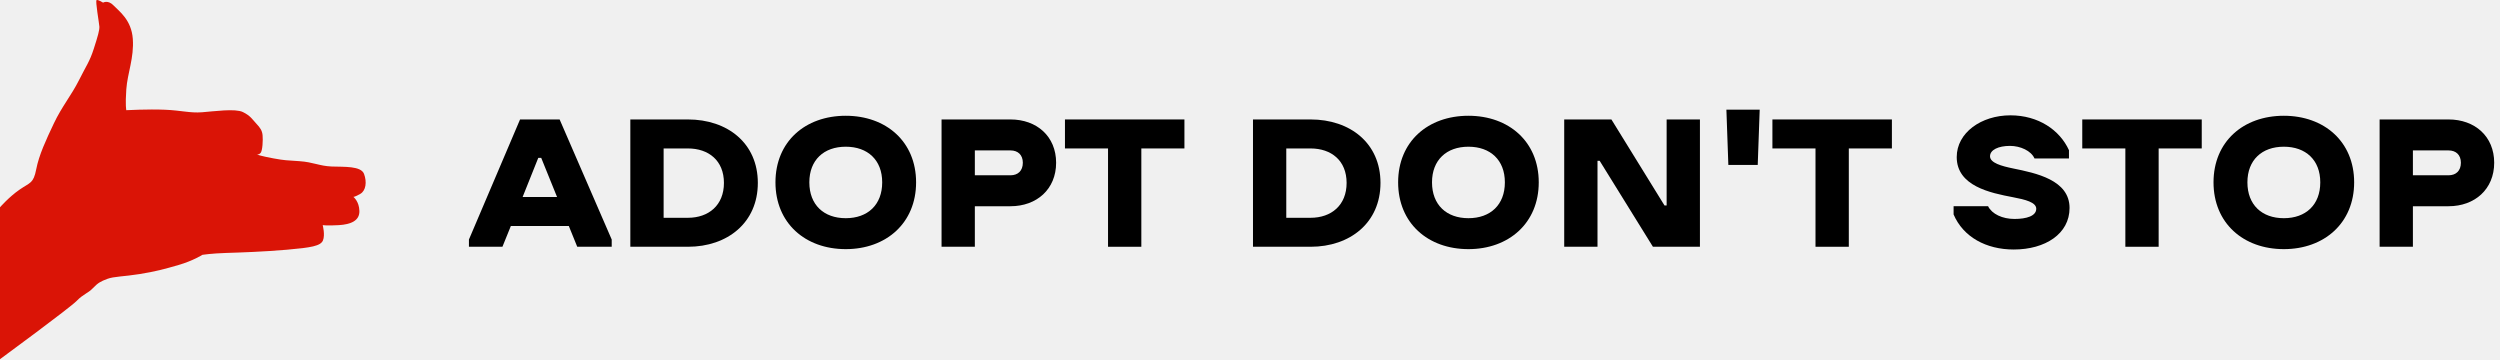
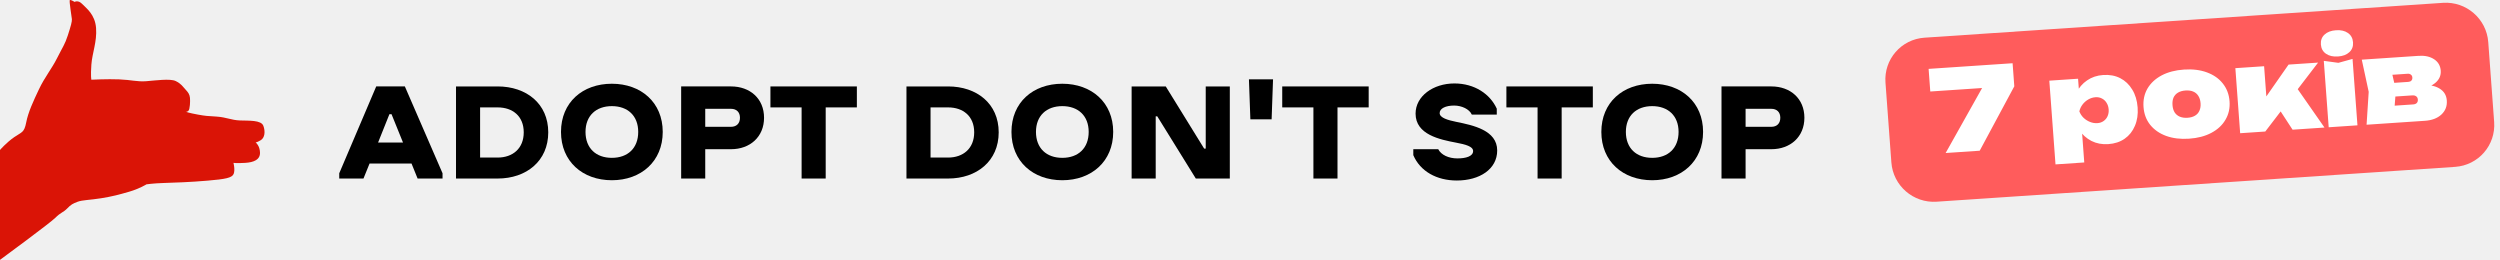
- <svg xmlns="http://www.w3.org/2000/svg" width="174" height="25" viewBox="0 0 174 25" fill="none">
-   <path fill-rule="evenodd" clip-rule="evenodd" d="M0 14.428C0 14.428 0.614 13.718 1.357 13.202C2.101 12.685 2.327 12.782 2.521 11.782C2.715 10.782 3.2 9.75 3.749 8.588C4.298 7.427 4.977 6.62 5.494 5.588C6.011 4.556 6.237 4.298 6.528 3.394C6.819 2.491 6.932 2.088 6.916 1.846C6.9 1.604 6.625 0.055 6.722 0.007C6.819 -0.042 7.175 0.184 7.175 0.184C7.175 0.184 7.514 -0.026 7.902 0.378C8.29 0.781 9.146 1.378 9.243 2.7C9.34 4.023 8.871 5.088 8.791 6.217C8.71 7.346 8.791 7.669 8.791 7.669C8.791 7.669 10.31 7.588 11.473 7.637C12.636 7.685 13.218 7.879 14.058 7.814C14.899 7.749 16.369 7.54 16.902 7.798C17.436 8.056 17.565 8.314 17.84 8.605C18.114 8.895 18.244 9.088 18.276 9.411C18.308 9.734 18.276 10.508 18.131 10.653C17.985 10.798 17.856 10.75 17.856 10.75C17.856 10.75 18.227 10.879 19.035 11.024C19.843 11.169 19.892 11.153 20.845 11.218C21.799 11.282 22.235 11.556 23.091 11.589C23.948 11.621 25.127 11.54 25.337 12.105C25.547 12.669 25.467 13.266 25.079 13.492C24.691 13.718 24.594 13.702 24.594 13.702C24.594 13.702 24.998 14.008 25.014 14.686C25.03 15.363 24.416 15.621 23.576 15.67C22.736 15.718 22.461 15.67 22.461 15.67C22.461 15.67 22.639 16.347 22.477 16.734C22.316 17.122 21.653 17.234 19.973 17.38C18.292 17.525 16.757 17.573 15.739 17.605C14.721 17.638 14.091 17.735 14.091 17.735C14.091 17.735 13.428 18.154 12.426 18.444C11.424 18.735 10.826 18.896 9.728 19.073C8.629 19.251 7.934 19.235 7.465 19.412C6.997 19.59 6.819 19.686 6.464 20.057C6.108 20.428 5.801 20.461 5.333 20.945C4.864 21.428 0 25 0 25V14.428Z" fill="#DA1406" />
-   <path fill-rule="evenodd" clip-rule="evenodd" d="M36.196 8.314L32.638 16.671V17.175H34.969L35.555 15.73H39.59L40.176 17.175H42.575V16.671L38.95 8.314H36.196ZM37.464 10.986H37.668L38.772 13.713H36.373L37.464 10.986Z" fill="black" />
-   <path fill-rule="evenodd" clip-rule="evenodd" d="M46.188 10.332V15.158H47.879C49.323 15.158 50.386 14.285 50.386 12.731C50.386 11.177 49.323 10.332 47.879 10.332H46.188ZM43.871 8.314H47.879C50.632 8.314 52.745 9.964 52.745 12.731C52.745 15.498 50.632 17.175 47.879 17.175H43.871V8.314Z" fill="black" />
-   <path fill-rule="evenodd" clip-rule="evenodd" d="M53.972 12.691C53.972 9.856 56.043 8.057 58.865 8.057C61.673 8.057 63.76 9.856 63.76 12.691H61.401C61.401 11.137 60.392 10.211 58.865 10.211C57.339 10.211 56.33 11.137 56.33 12.691C56.33 14.259 57.339 15.186 58.865 15.186C60.392 15.186 61.401 14.259 61.401 12.691H63.76C63.76 15.527 61.673 17.34 58.865 17.34C56.043 17.34 53.972 15.527 53.972 12.691Z" fill="black" />
-   <path fill-rule="evenodd" clip-rule="evenodd" d="M67.849 10.469V12.2H70.33C70.848 12.2 71.189 11.886 71.189 11.327C71.189 10.782 70.848 10.469 70.33 10.469H67.849ZM67.849 14.354V17.175H65.532V8.314H70.33C72.157 8.314 73.506 9.487 73.506 11.327C73.506 13.168 72.157 14.354 70.33 14.354H67.849Z" fill="black" />
-   <path fill-rule="evenodd" clip-rule="evenodd" d="M74.121 8.314H82.436V10.332H79.437V17.175H77.119V10.332H74.121V8.314Z" fill="black" />
-   <path fill-rule="evenodd" clip-rule="evenodd" d="M89.525 10.332V15.158H91.216C92.661 15.158 93.724 14.285 93.724 12.731C93.724 11.177 92.661 10.332 91.216 10.332H89.525ZM87.208 8.314H91.216C93.97 8.314 96.082 9.964 96.082 12.731C96.082 15.498 93.97 17.175 91.216 17.175H87.208V8.314Z" fill="black" />
-   <path fill-rule="evenodd" clip-rule="evenodd" d="M97.31 12.691C97.31 9.856 99.381 8.057 102.203 8.057C105.011 8.057 107.097 9.856 107.097 12.691H104.739C104.739 11.137 103.73 10.211 102.203 10.211C100.676 10.211 99.668 11.137 99.668 12.691C99.668 14.259 100.676 15.186 102.203 15.186C103.73 15.186 104.739 14.259 104.739 12.691H107.097C107.097 15.527 105.011 17.34 102.203 17.34C99.381 17.34 97.31 15.527 97.31 12.691Z" fill="black" />
-   <path fill-rule="evenodd" clip-rule="evenodd" d="M111.336 11.191H111.186V17.175H108.869V8.314H112.154L115.848 14.299H115.998V8.314H118.315V17.175H115.044L111.336 11.191Z" fill="black" />
-   <path fill-rule="evenodd" clip-rule="evenodd" d="M120.157 7.634H122.475L122.338 11.478H120.293L120.157 7.634Z" fill="black" />
-   <path fill-rule="evenodd" clip-rule="evenodd" d="M123.36 8.314H131.676V10.332H128.677V17.175H126.359V10.332H123.36V8.314Z" fill="black" />
-   <path fill-rule="evenodd" clip-rule="evenodd" d="M144 10.454V11.027H141.601C141.368 10.495 140.619 10.154 139.896 10.154C139.092 10.154 138.506 10.427 138.506 10.877C138.506 11.34 139.31 11.558 140.101 11.722C141.71 12.049 144.041 12.526 144.041 14.476C144.041 16.275 142.351 17.366 140.155 17.366C138.234 17.366 136.638 16.493 135.97 14.925V14.353H138.37C138.642 14.898 139.365 15.239 140.21 15.239C141.041 15.239 141.723 15.034 141.723 14.53C141.723 14.08 140.96 13.889 140.101 13.726C138.52 13.426 136.188 12.949 136.188 10.931C136.188 9.241 137.892 8.027 139.924 8.027C141.873 8.027 143.359 9.05 144 10.454Z" fill="black" />
-   <path fill-rule="evenodd" clip-rule="evenodd" d="M144.926 8.314H153.241V10.332H150.242V17.175H147.925V10.332H144.926V8.314Z" fill="black" />
-   <path fill-rule="evenodd" clip-rule="evenodd" d="M154.061 12.691C154.061 9.856 156.133 8.057 158.955 8.057C161.763 8.057 163.849 9.856 163.849 12.691H161.491C161.491 11.137 160.482 10.211 158.955 10.211C157.428 10.211 156.42 11.137 156.42 12.691C156.42 14.259 157.428 15.186 158.955 15.186C160.482 15.186 161.491 14.259 161.491 12.691H163.849C163.849 15.527 161.763 17.34 158.955 17.34C156.133 17.34 154.061 15.527 154.061 12.691Z" fill="black" />
-   <path fill-rule="evenodd" clip-rule="evenodd" d="M167.938 10.469V12.2H170.419C170.937 12.2 171.278 11.886 171.278 11.327C171.278 10.782 170.937 10.469 170.419 10.469H167.938ZM167.938 14.354V17.175H165.621V8.314H170.419C172.246 8.314 173.596 9.487 173.596 11.327C173.596 13.168 172.246 14.354 170.419 14.354H167.938Z" fill="black" />
+ <svg xmlns="http://www.w3.org/2000/svg" width="279" height="29" viewBox="0 0 279 29" fill="none">
+   <path fill-rule="evenodd" clip-rule="evenodd" d="M0 16.736C0 16.736 0.712 15.913 1.575 15.314C2.437 14.715 2.699 14.828 2.924 13.667C3.149 12.507 3.711 11.31 4.349 9.962C4.986 8.615 5.773 7.68 6.373 6.482C6.973 5.284 7.235 4.985 7.573 3.937C7.91 2.889 8.041 2.422 8.023 2.141C8.004 1.86 7.685 0.064 7.798 0.008C7.91 -0.048 8.323 0.214 8.323 0.214C8.323 0.214 8.716 -0.03 9.166 0.438C9.616 0.906 10.609 1.598 10.722 3.133C10.834 4.667 10.291 5.902 10.197 7.212C10.103 8.522 10.197 8.896 10.197 8.896C10.197 8.896 11.959 8.802 13.309 8.858C14.658 8.915 15.333 9.139 16.308 9.064C17.282 8.989 18.988 8.746 19.607 9.045C20.226 9.345 20.375 9.644 20.694 9.981C21.013 10.318 21.163 10.543 21.2 10.917C21.238 11.291 21.2 12.189 21.031 12.358C20.863 12.526 20.713 12.47 20.713 12.47C20.713 12.47 21.144 12.619 22.081 12.788C23.018 12.956 23.075 12.938 24.181 13.012C25.286 13.087 25.793 13.405 26.786 13.443C27.779 13.48 29.148 13.386 29.391 14.042C29.635 14.697 29.541 15.389 29.091 15.651C28.642 15.913 28.529 15.894 28.529 15.894C28.529 15.894 28.998 16.25 29.017 17.036C29.035 17.821 28.323 18.121 27.348 18.177C26.374 18.233 26.055 18.177 26.055 18.177C26.055 18.177 26.261 18.963 26.074 19.412C25.886 19.861 25.118 19.992 23.168 20.16C21.219 20.329 19.438 20.385 18.257 20.422C17.076 20.46 16.345 20.572 16.345 20.572C16.345 20.572 15.577 21.058 14.415 21.395C13.252 21.732 12.559 21.919 11.284 22.125C10.009 22.331 9.204 22.312 8.66 22.518C8.116 22.724 7.91 22.836 7.498 23.266C7.085 23.697 6.729 23.734 6.186 24.296C5.642 24.857 0 29 0 29V16.736Z" fill="#DA1406" />
+   <path fill-rule="evenodd" clip-rule="evenodd" d="M41.987 9.645L37.86 19.338V19.923H40.564L41.244 18.247H45.925L46.604 19.923H49.388V19.338L45.182 9.645H41.987ZM43.458 12.744H43.695L44.976 15.907H42.193L43.458 12.744Z" fill="black" />
+   <path fill-rule="evenodd" clip-rule="evenodd" d="M53.579 11.986V17.584H55.54C57.215 17.584 58.449 16.572 58.449 14.769C58.449 12.966 57.215 11.986 55.54 11.986H53.579ZM50.89 9.646H55.54C58.733 9.646 61.185 11.559 61.185 14.769C61.185 17.979 58.733 19.924 55.54 19.924H50.89V9.646Z" fill="black" />
+   <path fill-rule="evenodd" clip-rule="evenodd" d="M62.607 14.722C62.607 11.432 65.01 9.345 68.284 9.345C71.542 9.345 73.961 11.432 73.961 14.722H71.225C71.225 12.919 70.055 11.844 68.284 11.844C66.513 11.844 65.343 12.919 65.343 14.722C65.343 16.541 66.513 17.615 68.284 17.615C70.055 17.615 71.225 16.541 71.225 14.722H73.961C73.961 18.011 71.542 20.114 68.284 20.114C65.01 20.114 62.607 18.011 62.607 14.722Z" fill="black" />
+   <path fill-rule="evenodd" clip-rule="evenodd" d="M78.705 12.144V14.152H81.583C82.184 14.152 82.58 13.788 82.58 13.14C82.58 12.508 82.184 12.144 81.583 12.144H78.705ZM78.705 16.651V19.924H76.017V9.645H81.583C83.703 9.645 85.268 11.005 85.268 13.14C85.268 15.275 83.703 16.651 81.583 16.651H78.705Z" fill="black" />
+   <path fill-rule="evenodd" clip-rule="evenodd" d="M85.98 9.646H95.626V11.986H92.147V19.924H89.459V11.986H85.98V9.646Z" fill="black" />
+   <path fill-rule="evenodd" clip-rule="evenodd" d="M103.849 11.986V17.584H105.81C107.487 17.584 108.72 16.572 108.72 14.769C108.72 12.966 107.487 11.986 105.81 11.986H103.849ZM101.161 9.646H105.81C109.005 9.646 111.455 11.559 111.455 14.769C111.455 17.979 109.005 19.924 105.81 19.924H101.161V9.646Z" fill="black" />
+   <path fill-rule="evenodd" clip-rule="evenodd" d="M112.879 14.722C112.879 11.432 115.282 9.345 118.555 9.345C121.813 9.345 124.233 11.432 124.233 14.722H121.497C121.497 12.919 120.326 11.844 118.555 11.844C116.784 11.844 115.614 12.919 115.614 14.722C115.614 16.541 116.784 17.615 118.555 17.615C120.326 17.615 121.497 16.541 121.497 14.722H124.233C124.233 18.011 121.813 20.114 118.555 20.114C115.282 20.114 112.879 18.011 112.879 14.722Z" fill="black" />
+   <path fill-rule="evenodd" clip-rule="evenodd" d="M129.151 12.982H128.977V19.924H126.289V9.646H130.099L134.385 16.587H134.559V9.646H137.247V19.924H133.452L129.151 12.982Z" fill="black" />
+   <path fill-rule="evenodd" clip-rule="evenodd" d="M139.382 8.854H142.071L141.913 13.314H139.541L139.382 8.854Z" fill="black" />
+   <path fill-rule="evenodd" clip-rule="evenodd" d="M143.098 9.646H152.744V11.986H149.265V19.924H146.577V11.986H143.098V9.646Z" fill="black" />
+   <path fill-rule="evenodd" clip-rule="evenodd" d="M167.04 12.128V12.792H164.256C163.987 12.176 163.117 11.78 162.28 11.78C161.346 11.78 160.666 12.096 160.666 12.618C160.666 13.156 161.599 13.409 162.516 13.598C164.383 13.978 167.087 14.531 167.087 16.793C167.087 18.88 165.126 20.145 162.58 20.145C160.351 20.145 158.5 19.133 157.725 17.315V16.651H160.508C160.824 17.283 161.663 17.678 162.643 17.678C163.607 17.678 164.399 17.441 164.399 16.856C164.399 16.334 163.513 16.113 162.516 15.923C160.682 15.575 157.978 15.022 157.978 12.681C157.978 10.721 159.955 9.313 162.311 9.313C164.572 9.313 166.296 10.499 167.04 12.128Z" fill="black" />
+   <path fill-rule="evenodd" clip-rule="evenodd" d="M168.114 9.646H177.76V11.986H174.281V19.924H171.593V11.986H168.114V9.646Z" fill="black" />
+   <path fill-rule="evenodd" clip-rule="evenodd" d="M178.71 14.722C178.71 11.432 181.114 9.345 184.388 9.345C187.645 9.345 190.064 11.432 190.064 14.722H187.329C187.329 12.919 186.159 11.844 184.388 11.844C182.616 11.844 181.447 12.919 181.447 14.722C181.447 16.541 182.616 17.615 184.388 17.615C186.159 17.615 187.329 16.541 187.329 14.722H190.064C190.064 18.011 187.645 20.114 184.388 20.114C181.114 20.114 178.71 18.011 178.71 14.722Z" fill="black" />
+   <path fill-rule="evenodd" clip-rule="evenodd" d="M194.808 12.144V14.152H197.686C198.287 14.152 198.682 13.788 198.682 13.14C198.682 12.508 198.287 12.144 197.686 12.144H194.808ZM194.808 16.651V19.924H192.12V9.645H197.686C199.805 9.645 201.371 11.005 201.371 13.14C201.371 15.275 199.805 16.651 197.686 16.651H194.808Z" fill="black" />
+   <rect width="67.422" height="18.355" rx="4.711" transform="matrix(0.997749 -0.0670581 0.0736662 0.997283 210.072 4.52148)" fill="#FF5C5C" />
+   <path d="M217.132 17.076L221.721 8.9L221.786 9.784L215.419 10.212L215.233 7.687L224.606 7.057L224.796 9.633L220.935 16.82L217.132 17.076ZM228.704 9.002L231.912 8.786L232.045 10.579L231.945 10.941L232.122 13.34L232.3 14.026L232.603 18.13L229.394 18.346L228.704 9.002ZM231.234 12.486C231.259 11.69 231.415 10.994 231.702 10.399C231.996 9.796 232.4 9.32 232.916 8.973C233.432 8.617 234.031 8.416 234.713 8.37C235.429 8.322 236.064 8.44 236.618 8.724C237.172 9.008 237.618 9.431 237.955 9.992C238.302 10.552 238.503 11.22 238.56 11.994C238.617 12.76 238.515 13.444 238.255 14.045C238.003 14.646 237.624 15.124 237.117 15.479C236.61 15.835 235.998 16.036 235.283 16.084C234.592 16.131 233.965 16.012 233.403 15.729C232.849 15.444 232.386 15.027 232.015 14.477C231.644 13.918 231.384 13.255 231.234 12.486ZM235.327 12.211C235.306 11.934 235.229 11.689 235.095 11.478C234.969 11.267 234.796 11.105 234.576 10.993C234.365 10.88 234.124 10.833 233.855 10.851C233.577 10.87 233.312 10.951 233.061 11.095C232.809 11.239 232.594 11.427 232.417 11.658C232.239 11.89 232.118 12.148 232.055 12.431C232.159 12.703 232.317 12.942 232.527 13.148C232.736 13.346 232.976 13.499 233.246 13.607C233.517 13.716 233.791 13.761 234.069 13.742C234.338 13.724 234.569 13.645 234.762 13.506C234.963 13.365 235.111 13.186 235.205 12.968C235.306 12.742 235.347 12.489 235.327 12.211ZM244.302 15.478C243.342 15.543 242.488 15.44 241.74 15.168C241 14.897 240.407 14.484 239.96 13.93C239.521 13.376 239.274 12.716 239.217 11.95C239.16 11.175 239.308 10.485 239.661 9.877C240.022 9.269 240.549 8.781 241.241 8.413C241.942 8.045 242.772 7.828 243.732 7.764C244.692 7.699 245.542 7.803 246.281 8.074C247.029 8.346 247.622 8.758 248.061 9.313C248.508 9.866 248.76 10.53 248.818 11.305C248.874 12.071 248.722 12.758 248.36 13.366C248.008 13.973 247.481 14.461 246.78 14.83C246.088 15.198 245.262 15.414 244.302 15.478ZM244.129 13.143C244.466 13.12 244.744 13.042 244.963 12.909C245.19 12.775 245.354 12.591 245.455 12.355C245.564 12.12 245.607 11.842 245.584 11.522C245.559 11.194 245.476 10.92 245.333 10.701C245.198 10.482 245.008 10.321 244.764 10.219C244.528 10.117 244.241 10.077 243.904 10.1C243.576 10.122 243.298 10.2 243.071 10.333C242.844 10.467 242.676 10.652 242.566 10.887C242.465 11.123 242.427 11.404 242.451 11.733C242.475 12.053 242.554 12.322 242.688 12.541C242.832 12.76 243.025 12.921 243.27 13.023C243.514 13.125 243.801 13.165 244.129 13.143ZM250.002 14.867L249.466 7.607L252.674 7.391L253.032 12.227L252.085 11.961L255.403 7.208L258.7 6.986L252.806 14.678L250.002 14.867ZM255.851 14.474L253.646 11.094L256.005 9.35L259.413 14.234L255.851 14.474ZM259.336 6.791L260.964 7.012L262.544 6.575L263.092 13.987L259.883 14.203L259.336 6.791ZM260.912 6.304C260.373 6.341 259.93 6.239 259.582 6C259.234 5.762 259.044 5.415 259.01 4.96C258.977 4.506 259.114 4.137 259.424 3.854C259.733 3.571 260.157 3.411 260.696 3.375C261.243 3.338 261.687 3.44 262.026 3.679C262.374 3.918 262.564 4.265 262.598 4.719C262.631 5.174 262.494 5.543 262.184 5.826C261.884 6.108 261.46 6.268 260.912 6.304ZM264.11 13.919L264.347 10.248L263.574 6.658L269.915 6.232C270.614 6.185 271.191 6.312 271.644 6.611C272.098 6.91 272.345 7.334 272.386 7.881C272.424 8.403 272.237 8.847 271.824 9.213C271.419 9.57 270.836 9.816 270.076 9.952L270.23 9.46C271.109 9.443 271.788 9.587 272.268 9.894C272.755 10.191 273.02 10.63 273.063 11.21C273.11 11.842 272.908 12.367 272.456 12.787C272.012 13.197 271.399 13.429 270.616 13.481L264.11 13.919ZM267.146 13.08L265.814 11.888L269.313 11.653C269.481 11.642 269.613 11.591 269.708 11.499C269.802 11.4 269.843 11.271 269.831 11.111C269.82 10.951 269.76 10.832 269.653 10.755C269.545 10.669 269.398 10.632 269.213 10.645L266.345 10.837L266.233 9.309L268.759 9.14C268.911 9.129 269.026 9.084 269.104 9.002C269.191 8.912 269.229 8.795 269.218 8.652C269.208 8.509 269.153 8.403 269.055 8.333C268.964 8.255 268.843 8.22 268.692 8.231L265.572 8.44L266.703 7.083L267.379 10.044L267.146 13.08Z" fill="white" />
</svg>
